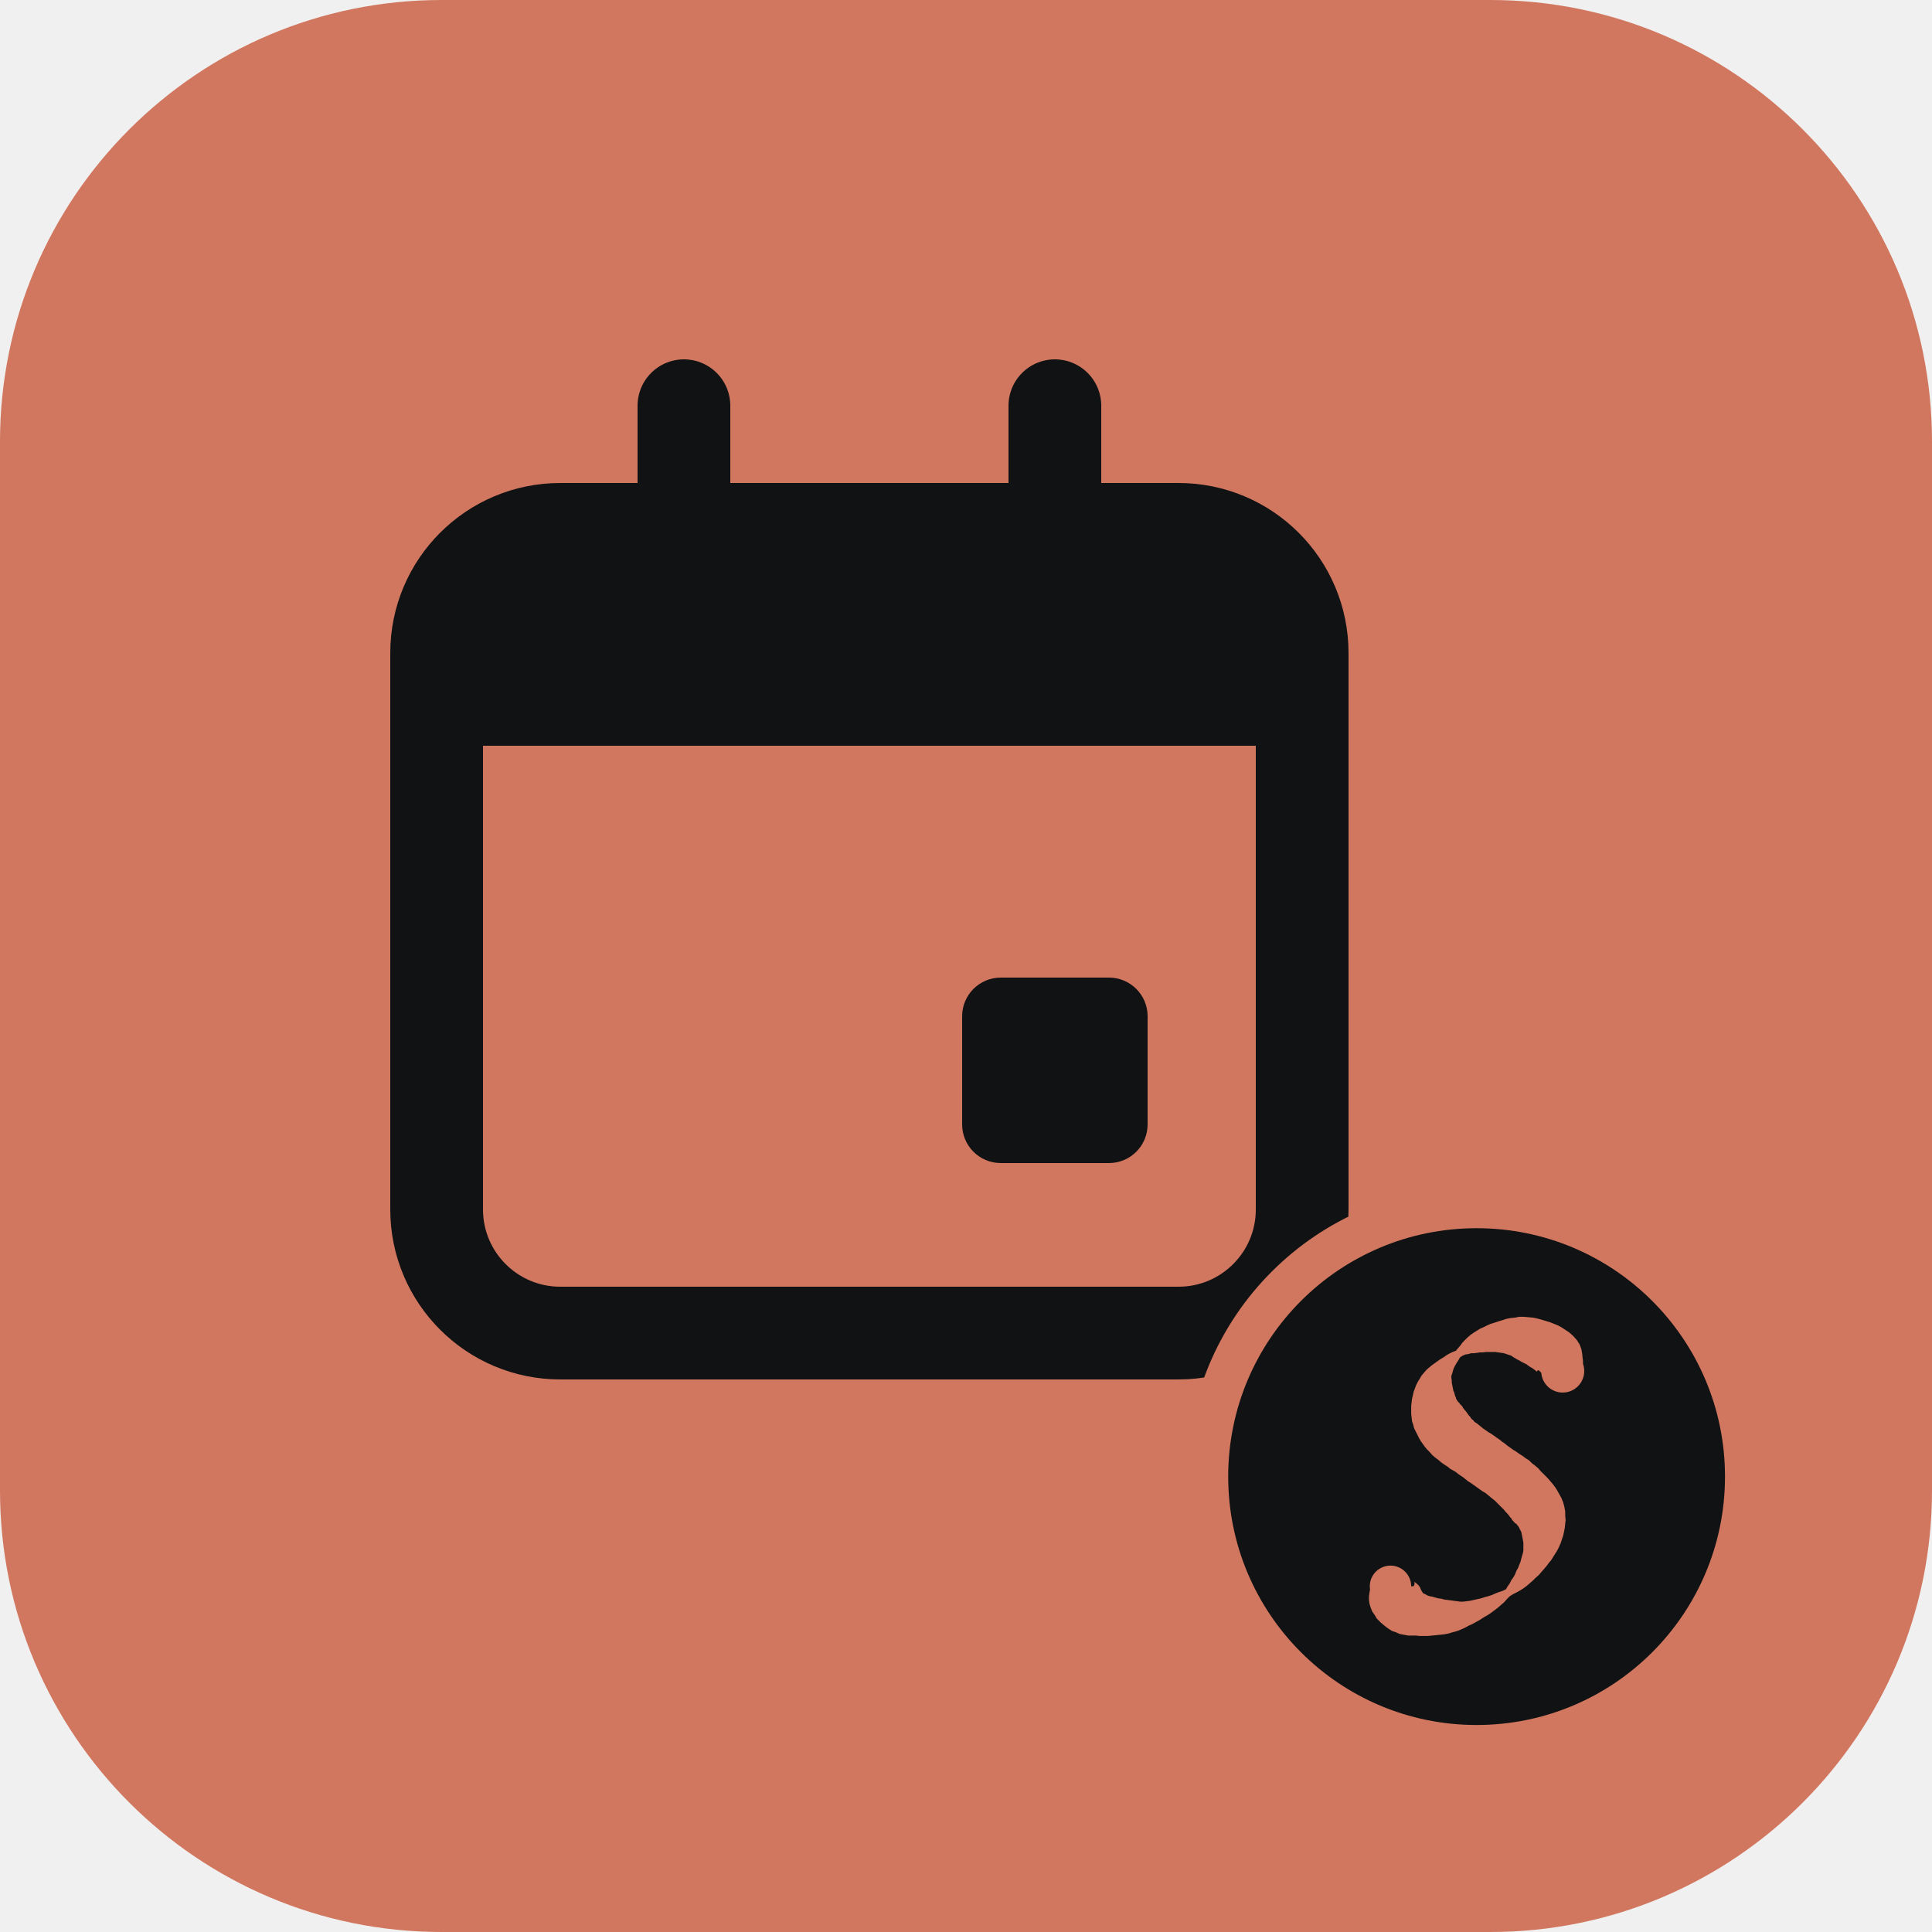
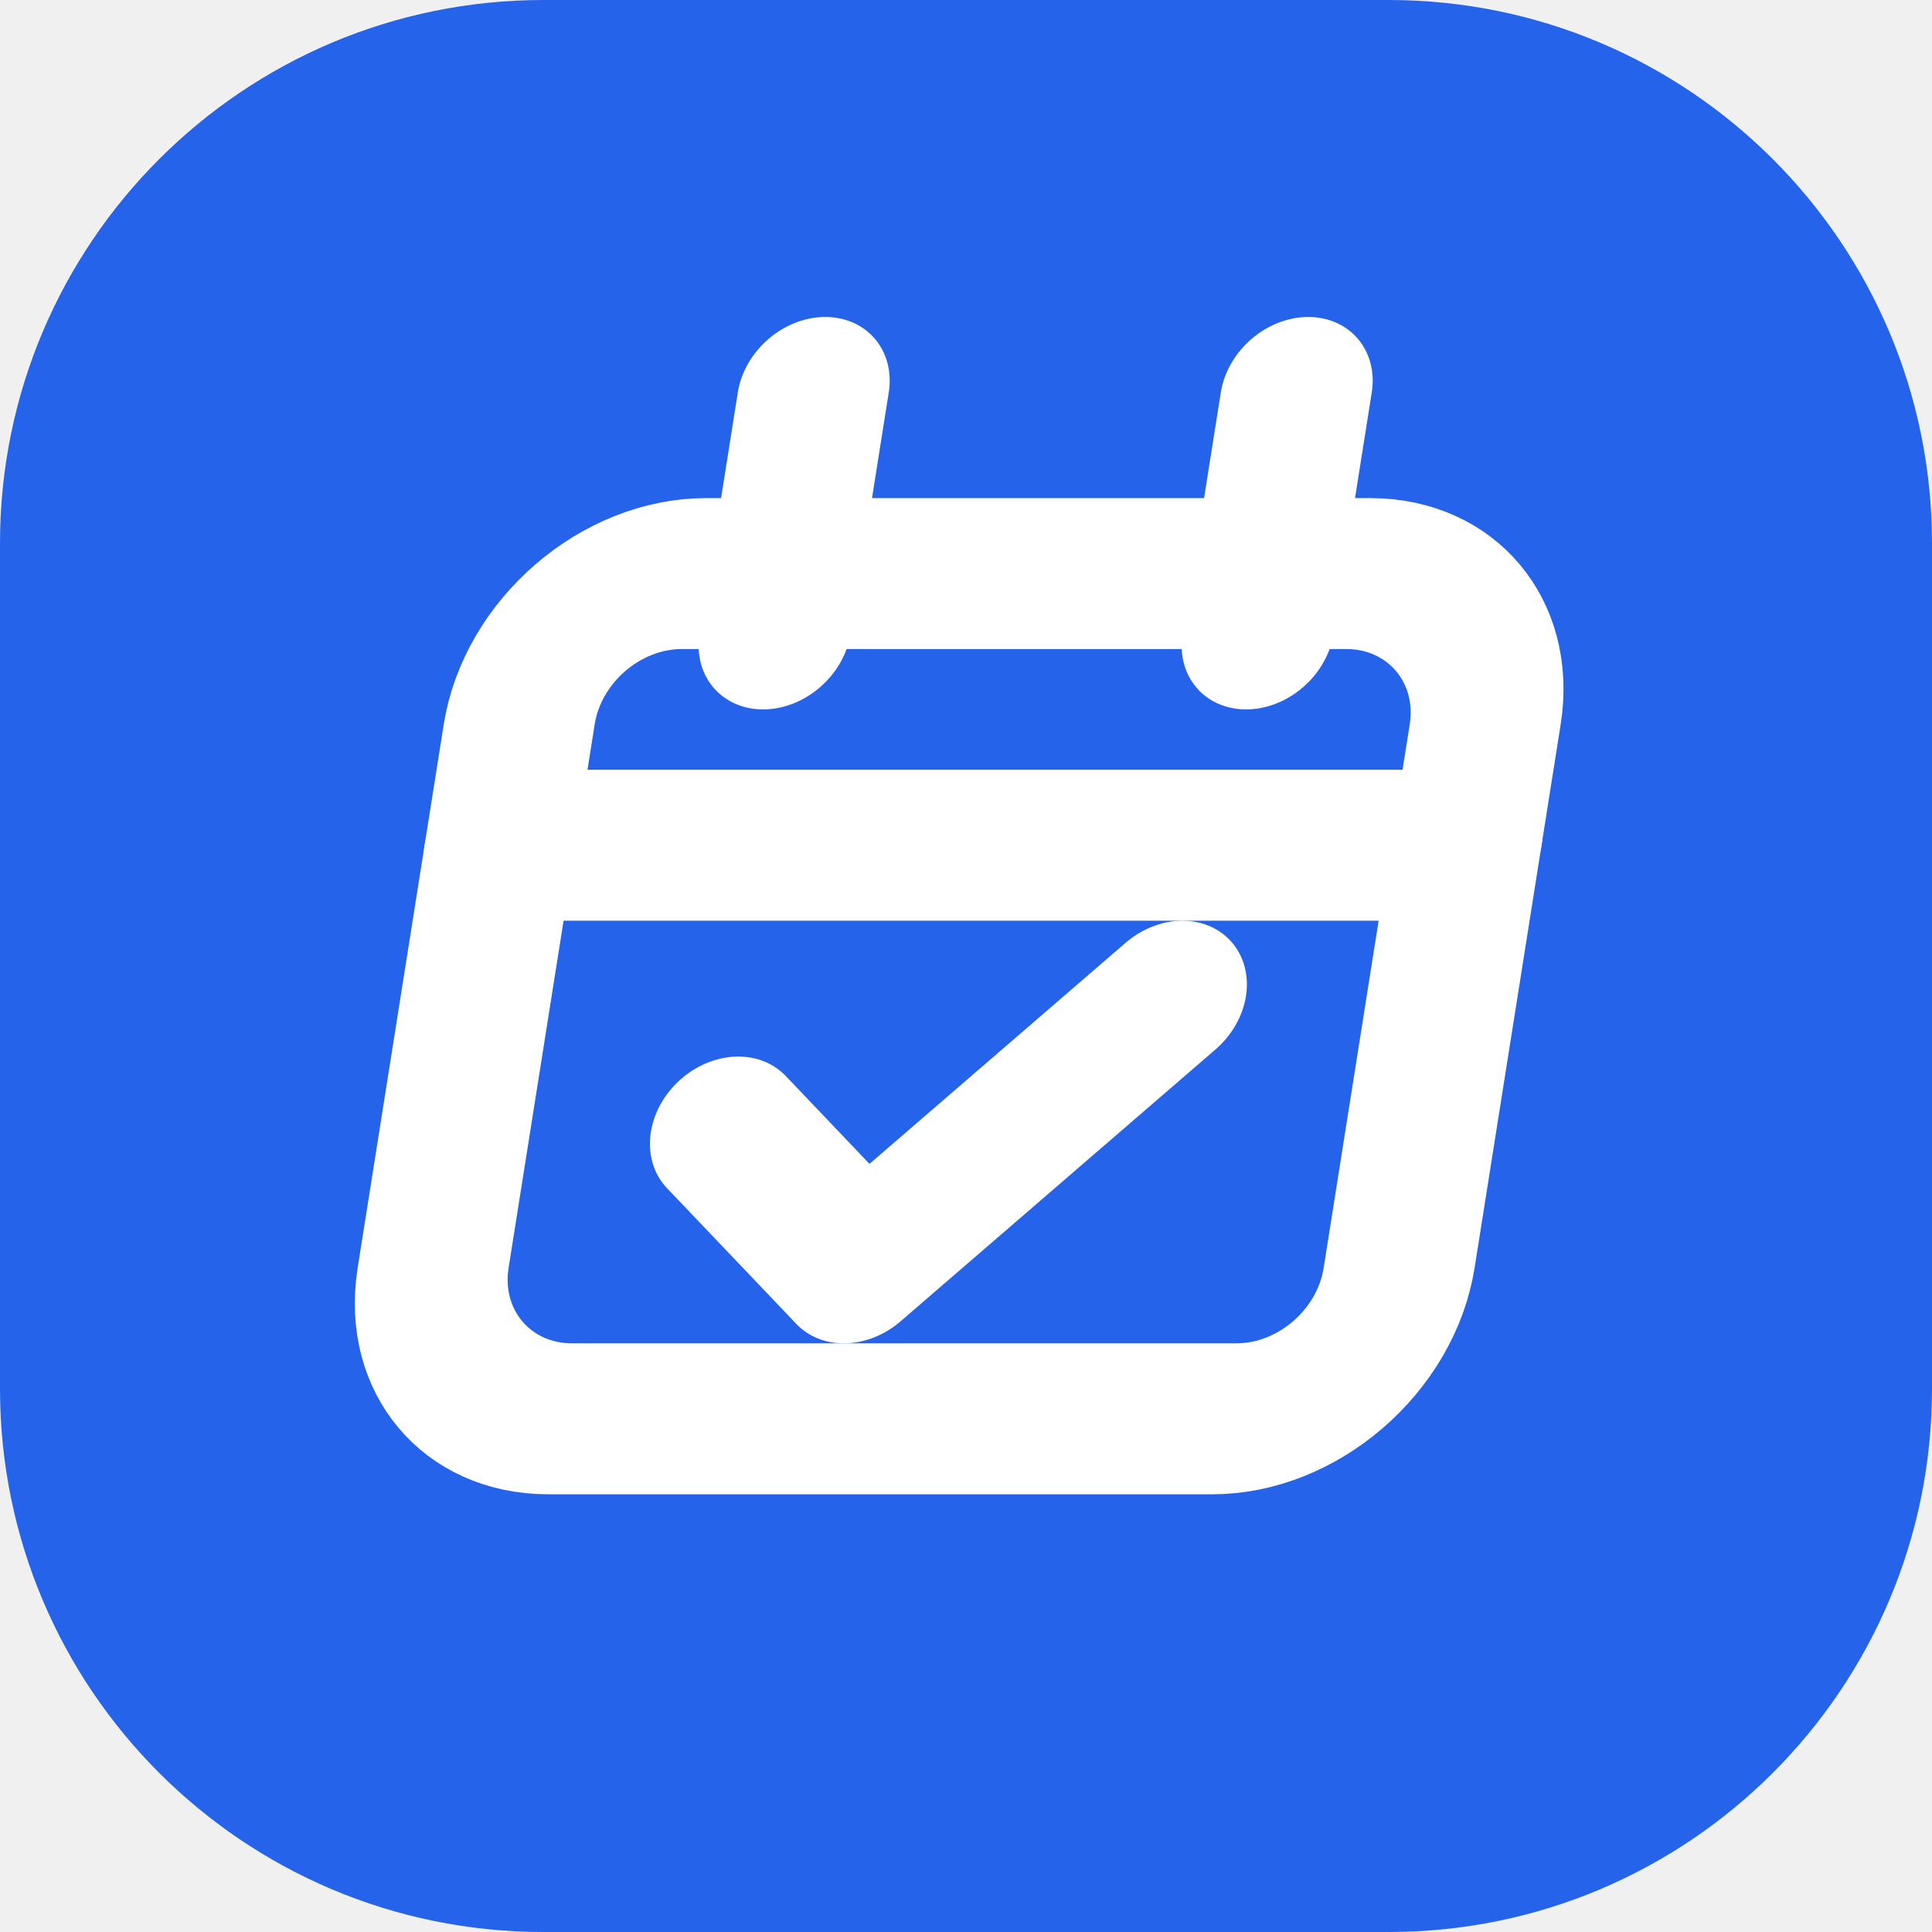
- <svg xmlns="http://www.w3.org/2000/svg" viewBox="0 0 140 140" width="1024" height="1024">
-   <rect width="140" height="140" rx="32" fill="#D2775F" />
-   <g transform="scale(1.4)">
-     <g transform="translate(45 45) scale(0.8) translate(-50 -50)">
-       <path d="M30 28 H70 A8 8 0 0 1 78 36 V42 H22 V36 A8 8 0 0 1 30 28 Z" fill="#111214" />
-       <rect x="22" y="28" width="56" height="52" rx="8" fill="none" stroke="#111214" stroke-width="6" />
-       <path d="M38 20 V32 M62 20 V32" stroke="#111214" stroke-width="6" stroke-linecap="round" />
-       <rect x="56" y="57" width="12" height="12" rx="2.5" fill="#111214" />
-     </g>
-   </g>
-   <circle cx="107" cy="107" r="21" fill="#D2775F" />
-   <circle cx="107" cy="107" r="18" fill="#111214" />
-   <g transform="translate(92 92) scale(0.3)">
-     <path d="M73.4 22.8L73.4 22.1L73.4 21.3L73.3 20.5L73.2 19.5L73.0 18.4L72.6 17.3L71.9 16.2L71.0 15.2L70.1 14.4L69.2 13.8L68.3 13.2L67.4 12.7L66.4 12.3L65.4 11.9L64.4 11.6L63.4 11.3L62.3 11.0L61.3 10.8L60.2 10.7L59.1 10.6L58.0 10.6L57.0 10.8L55.9 10.9L54.9 11.1L54.0 11.4L53.0 11.7L52.1 12.0L51.1 12.3L50.2 12.7L49.4 13.1L48.5 13.5L47.7 14.0L46.9 14.5L46.2 15.0L45.5 15.6L44.9 16.2L44.3 16.8L43.8 17.5L43.2 18.2L42.7 18.8L41.9 19.1L41.1 19.5L40.4 19.9L39.7 20.4L39.0 20.8L38.3 21.3L37.6 21.8L36.9 22.3L36.3 22.8L35.6 23.4L35.0 24.1L34.4 24.8L34.0 25.5L33.5 26.3L33.1 27.1L32.8 27.9L32.5 28.7L32.3 29.6L32.1 30.4L32.0 31.3L31.9 32.1L31.9 33.0L31.9 34.0L32.0 34.9L32.1 35.8L32.4 36.7L32.6 37.5L33.0 38.3L33.4 39.1L33.8 39.9L34.2 40.6L34.7 41.3L35.2 42.0L35.7 42.6L36.3 43.2L37.0 44.0L37.7 44.6L38.5 45.2L39.2 45.8L39.9 46.3L40.7 46.8L41.3 47.3L42.0 47.7L42.7 48.1L43.3 48.6L43.9 49.0L44.5 49.4L45.0 49.8L45.6 50.3L46.4 50.8L47.1 51.3L47.8 51.8L48.5 52.3L49.2 52.8L49.9 53.2L50.5 53.7L51.1 54.2L51.6 54.6L52.1 55.0L52.5 55.4L52.9 55.8L53.3 56.2L53.8 56.7L54.3 57.2L54.7 57.7L55.1 58.1L55.5 58.6L55.8 59.0L56.1 59.3L56.3 59.7L56.6 60.0L56.8 60.2L56.9 60.4L57.1 60.5L57.3 60.6L57.5 60.9L57.7 61.1L57.9 61.4L58.1 61.8L58.3 62.2L58.5 62.6L58.6 63.1L58.7 63.6L58.8 64.1L58.9 64.6L59.0 65.2L59.0 65.7L59.0 66.3L59.0 67.0L58.9 67.6L58.7 68.3L58.5 69.0L58.3 69.8L58.0 70.5L57.7 71.3L57.3 72.0L57.0 72.8L56.6 73.5L56.1 74.2L55.7 75.0L55.2 75.7L54.8 76.4L54.0 76.8L53.1 77.1L52.3 77.4L51.4 77.8L50.5 78.1L49.7 78.3L48.8 78.6L47.9 78.8L47.0 79.0L46.1 79.2L45.3 79.3L44.5 79.4L43.7 79.4L43.0 79.3L42.2 79.2L41.5 79.1L40.7 79.0L39.9 78.9L39.2 78.7L38.4 78.6L37.7 78.4L37.0 78.2L36.4 78.1L35.8 77.9L35.3 77.6L34.8 77.4L34.6 77.1L34.4 76.8L34.3 76.6L34.2 76.4L34.1 76.1L34.0 75.9L33.9 75.8L33.8 75.6L33.6 75.4L33.4 75.2L33.2 75.0L33.0 74.9L32.8 74.7L32.7 74.6L32.7 74.9L32.7 75.2L32.6 75.5L32.4 75.7L32.2 75.7L32.0 75.7L31.8 75.5L31.7 75.3L22.0 76.3L21.9 76.8L21.8 77.4L21.7 78.1L21.7 78.9L21.8 79.8L22.1 80.8L22.5 81.8L23.0 82.5L23.3 83.0L23.6 83.5L24.1 84.0L24.6 84.5L25.2 85.0L25.8 85.5L26.5 86.0L27.3 86.5L28.2 86.8L29.1 87.2L30.1 87.4L31.2 87.6L32.2 87.6L33.1 87.6L34.0 87.7L34.9 87.7L35.9 87.7L36.9 87.6L37.9 87.5L38.9 87.4L39.9 87.3L40.9 87.1L41.9 86.8L43.0 86.5L44.0 86.1L44.9 85.7L45.8 85.2L46.7 84.8L47.6 84.3L48.5 83.8L49.4 83.2L50.3 82.7L51.2 82.1L52.0 81.5L52.8 80.9L53.6 80.2L54.4 79.5L55.0 78.8L55.7 78.1L56.5 77.6L57.3 77.2L58.2 76.7L59.0 76.2L59.8 75.6L60.5 75.0L61.3 74.3L62.0 73.6L62.7 73.0L63.3 72.3L64.0 71.5L64.6 70.8L65.1 70.1L65.7 69.4L66.2 68.6L66.7 67.8L67.2 67.0L67.6 66.2L68.0 65.3L68.3 64.4L68.6 63.5L68.8 62.6L69.0 61.6L69.1 60.6L69.2 59.7L69.1 58.6L69.1 57.6L68.9 56.5L68.6 55.4L68.2 54.4L67.7 53.5L67.2 52.6L66.7 51.8L66.1 51.0L65.5 50.3L64.9 49.6L64.3 49.0L63.7 48.4L63.1 47.8L62.6 47.2L61.9 46.6L61.1 46.0L60.4 45.3L59.6 44.8L58.8 44.2L58.0 43.7L57.3 43.2L56.5 42.7L55.8 42.2L55.1 41.7L54.5 41.2L53.9 40.8L53.3 40.3L52.7 39.9L52.0 39.4L51.3 38.9L50.6 38.5L49.9 38.0L49.3 37.6L48.7 37.1L48.2 36.7L47.7 36.3L47.2 36.0L46.9 35.6L46.5 35.3L46.3 35.0L46.1 34.7L45.8 34.4L45.6 34.1L45.3 33.7L45.1 33.4L44.8 33.1L44.6 32.8L44.4 32.6L44.3 32.3L44.1 32.1L43.9 31.9L43.7 31.7L43.6 31.5L43.4 31.3L43.2 31.1L43.0 30.8L42.8 30.5L42.7 30.1L42.5 29.7L42.4 29.3L42.3 28.9L42.1 28.5L42.0 28.0L41.9 27.5L41.8 27.0L41.7 26.5L41.7 26.0L41.6 25.4L41.6 24.9L41.8 24.3L42.0 23.6L42.2 23.0L42.5 22.4L42.9 21.7L43.3 21.1L43.7 20.4L44.3 20.0L45.0 19.7L45.7 19.6L46.4 19.4L47.1 19.4L47.8 19.3L48.5 19.2L49.2 19.2L50.0 19.1L50.7 19.1L51.4 19.1L52.2 19.1L52.9 19.2L53.6 19.3L54.3 19.4L54.9 19.6L55.5 19.8L56.1 20.0L56.5 20.3L57.0 20.6L57.5 20.9L58.1 21.2L58.6 21.5L59.2 21.8L59.8 22.1L60.3 22.5L60.8 22.8L61.3 23.1L61.7 23.4L62.1 23.7L62.3 23.9L62.4 24.0L62.3 23.9L62.3 23.7L62.4 23.6L62.6 23.5L62.8 23.6L63.0 23.8L63.3 24.1L63.5 24.5ZM73.7 23.7A5.2 5.2 0 1 0 63.3 23.7A5.2 5.2 0 1 0 73.7 23.7ZM31.9 75.7A5.0 5.0 0 1 0 21.9 75.7A5.0 5.0 0 1 0 31.9 75.7Z" transform="translate(2.3 0.8)" fill="#D2775F" />
+ <svg xmlns="http://www.w3.org/2000/svg" viewBox="0 0 64 64" role="img" aria-label="Sid Journée">
+   <rect width="64" height="64" rx="18" fill="#2563EB" />
+   <g transform="translate(5 0) skewX(-9)">
+     <rect x="16" y="19" width="32" height="28" rx="5" fill="none" stroke="#FFFFFF" stroke-width="5" stroke-linecap="round" stroke-linejoin="round" />
+     <path d="M16 28h32M24 13v8M40 13v8" fill="none" stroke="#FFFFFF" stroke-width="5" stroke-linecap="round" stroke-linejoin="round" />
+     <path d="M25 37.5l5 4.5 9-9" fill="none" stroke="#FFFFFF" stroke-width="5" stroke-linecap="round" stroke-linejoin="round" />
  </g>
</svg>
